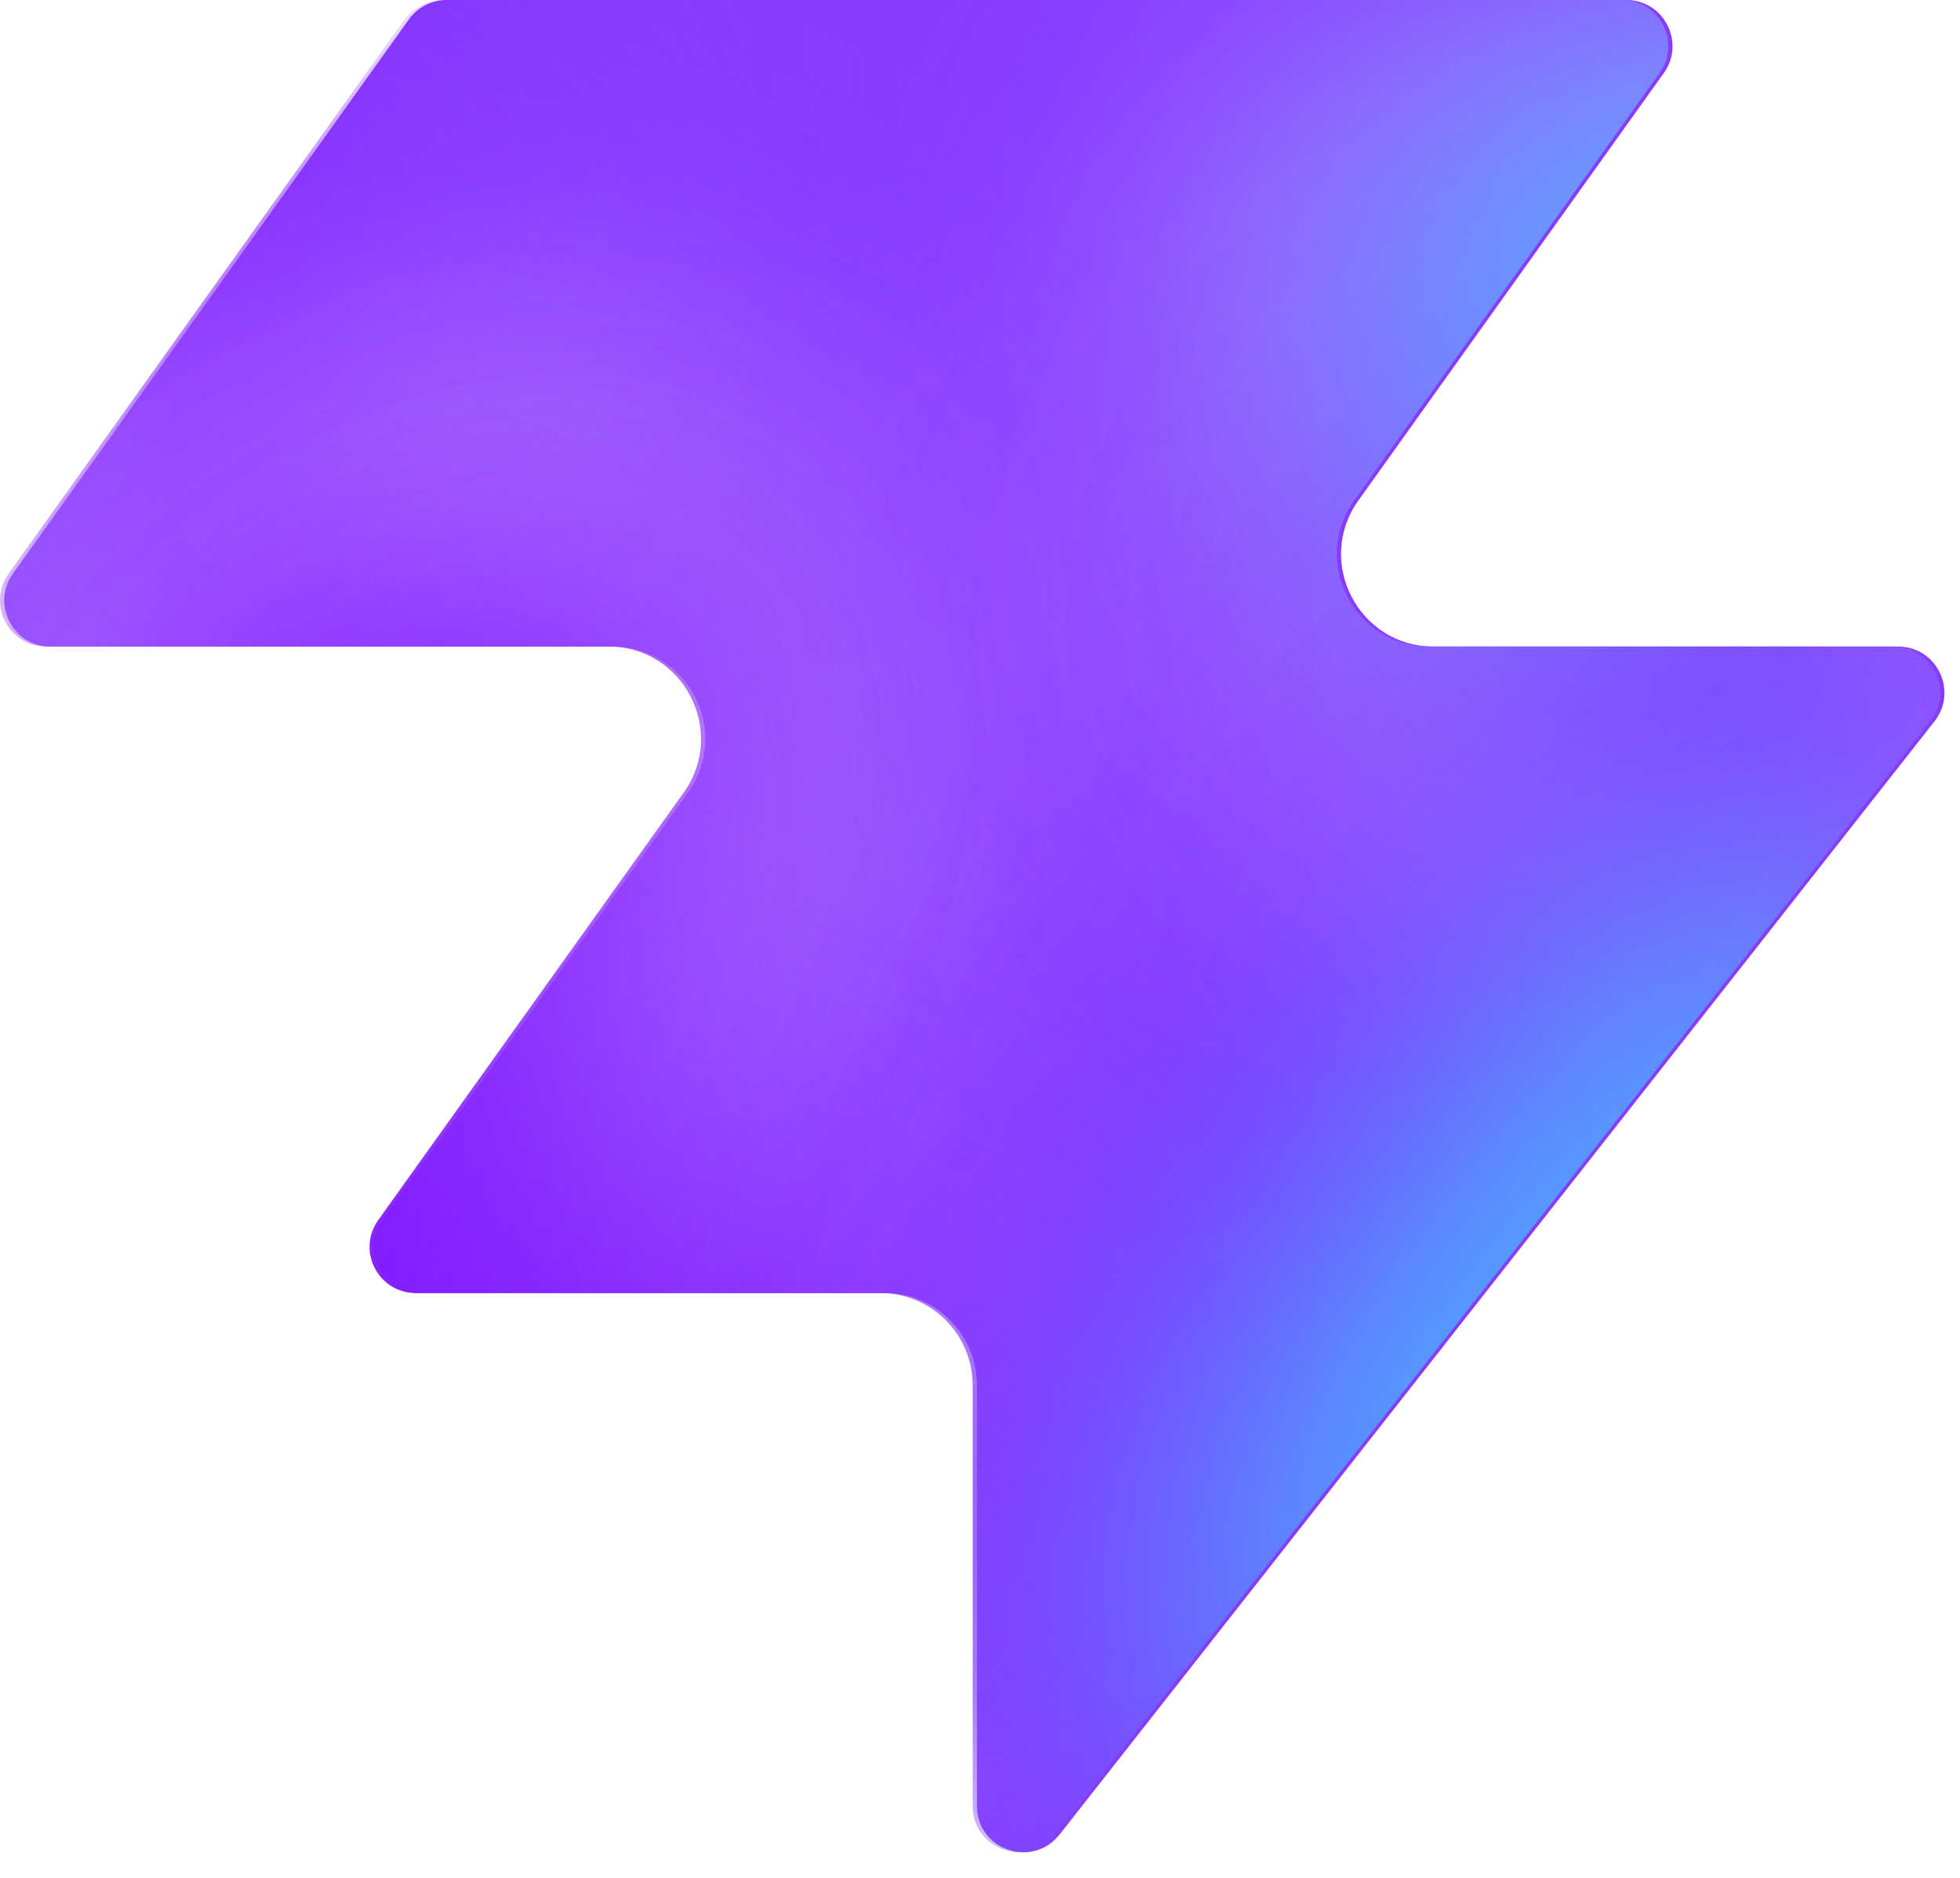
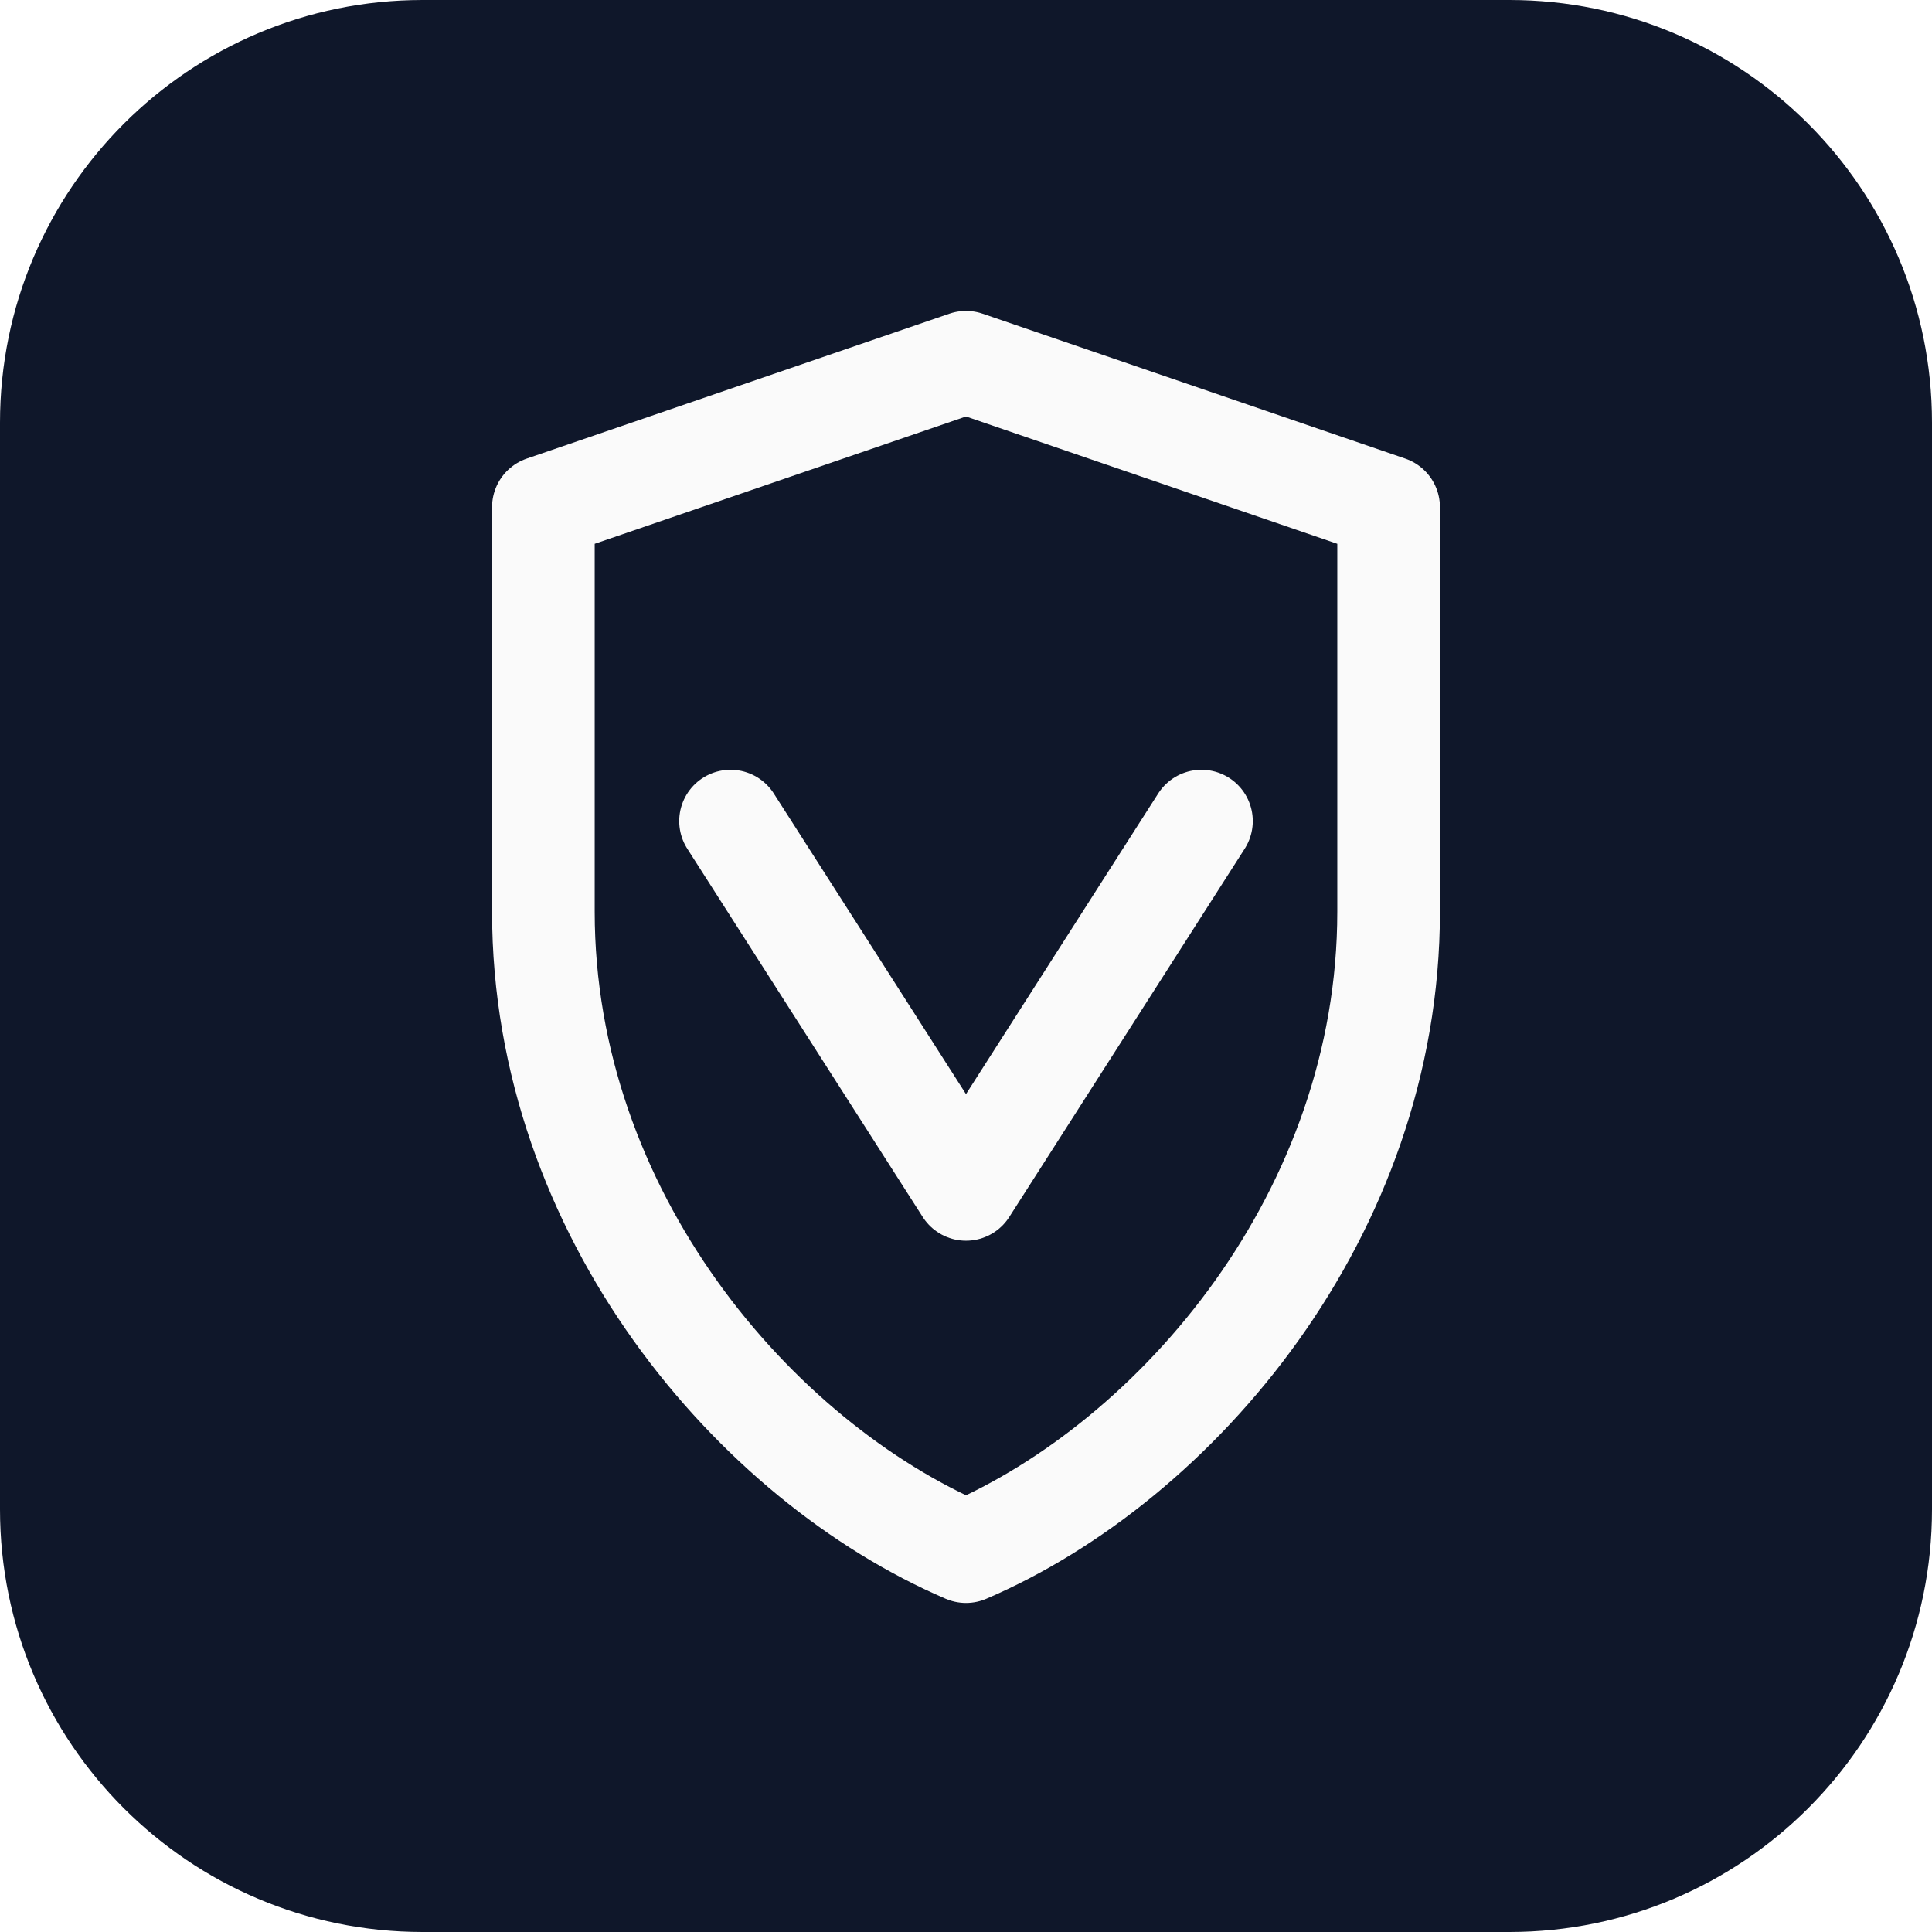
- <svg xmlns="http://www.w3.org/2000/svg" width="48" height="46" fill="none" viewBox="0 0 48 46">
-   <path fill="#863bff" d="M25.946 44.938c-.664.845-2.021.375-2.021-.698V33.937a2.26 2.26 0 0 0-2.262-2.262H10.287c-.92 0-1.456-1.04-.92-1.788l7.48-10.471c1.07-1.497 0-3.578-1.842-3.578H1.237c-.92 0-1.456-1.04-.92-1.788L10.013.474c.214-.297.556-.474.92-.474h28.894c.92 0 1.456 1.04.92 1.788l-7.48 10.471c-1.07 1.498 0 3.579 1.842 3.579h11.377c.943 0 1.473 1.088.89 1.83L25.947 44.94z" style="fill:#863bff;fill:color(display-p3 .525 .23 1);fill-opacity:1" />
-   <mask id="a" width="48" height="46" x="0" y="0" maskUnits="userSpaceOnUse" style="mask-type:alpha">
-     <path fill="#000" d="M25.842 44.938c-.664.844-2.021.375-2.021-.698V33.937a2.26 2.26 0 0 0-2.262-2.262H10.183c-.92 0-1.456-1.04-.92-1.788l7.48-10.471c1.07-1.498 0-3.579-1.842-3.579H1.133c-.92 0-1.456-1.04-.92-1.787L9.91.473c.214-.297.556-.474.92-.474h28.894c.92 0 1.456 1.04.92 1.788l-7.48 10.471c-1.07 1.498 0 3.578 1.842 3.578h11.377c.943 0 1.473 1.088.89 1.832L25.843 44.94z" style="fill:#000;fill-opacity:1" />
-   </mask>
-   <g mask="url(#a)">
-     <g filter="url(#b)">
-       <ellipse cx="5.508" cy="14.704" fill="#ede6ff" rx="5.508" ry="14.704" style="fill:#ede6ff;fill:color(display-p3 .927 .903 1);fill-opacity:1" transform="matrix(.00324 1 1 -.00324 -4.47 31.516)" />
-     </g>
-     <g filter="url(#c)">
-       <ellipse cx="10.399" cy="29.851" fill="#ede6ff" rx="10.399" ry="29.851" style="fill:#ede6ff;fill:color(display-p3 .927 .903 1);fill-opacity:1" transform="matrix(.00324 1 1 -.00324 -39.328 7.883)" />
-     </g>
-     <g filter="url(#d)">
-       <ellipse cx="5.508" cy="30.487" fill="#7e14ff" rx="5.508" ry="30.487" style="fill:#7e14ff;fill:color(display-p3 .492 .077 1);fill-opacity:1" transform="rotate(89.814 -25.913 -14.639)scale(1 -1)" />
-     </g>
-     <g filter="url(#e)">
-       <ellipse cx="5.508" cy="30.599" fill="#7e14ff" rx="5.508" ry="30.599" style="fill:#7e14ff;fill:color(display-p3 .492 .077 1);fill-opacity:1" transform="rotate(89.814 -32.644 -3.334)scale(1 -1)" />
-     </g>
-     <g filter="url(#f)">
-       <ellipse cx="5.508" cy="30.599" fill="#7e14ff" rx="5.508" ry="30.599" style="fill:#7e14ff;fill:color(display-p3 .492 .077 1);fill-opacity:1" transform="matrix(.00324 1 1 -.00324 -34.34 30.47)" />
-     </g>
-     <g filter="url(#g)">
-       <ellipse cx="14.072" cy="22.078" fill="#ede6ff" rx="14.072" ry="22.078" style="fill:#ede6ff;fill:color(display-p3 .927 .903 1);fill-opacity:1" transform="rotate(93.35 24.506 48.493)scale(-1 1)" />
-     </g>
-     <g filter="url(#h)">
-       <ellipse cx="3.47" cy="21.501" fill="#7e14ff" rx="3.47" ry="21.501" style="fill:#7e14ff;fill:color(display-p3 .492 .077 1);fill-opacity:1" transform="rotate(89.009 28.708 47.59)scale(-1 1)" />
-     </g>
-     <g filter="url(#i)">
-       <ellipse cx="3.47" cy="21.501" fill="#7e14ff" rx="3.47" ry="21.501" style="fill:#7e14ff;fill:color(display-p3 .492 .077 1);fill-opacity:1" transform="rotate(89.009 28.708 47.59)scale(-1 1)" />
-     </g>
-     <g filter="url(#j)">
-       <ellipse cx=".387" cy="8.972" fill="#7e14ff" rx="4.407" ry="29.108" style="fill:#7e14ff;fill:color(display-p3 .492 .077 1);fill-opacity:1" transform="rotate(39.51 .387 8.972)" />
-     </g>
-     <g filter="url(#k)">
-       <ellipse cx="47.523" cy="-6.092" fill="#7e14ff" rx="4.407" ry="29.108" style="fill:#7e14ff;fill:color(display-p3 .492 .077 1);fill-opacity:1" transform="rotate(37.892 47.523 -6.092)" />
-     </g>
-     <g filter="url(#l)">
-       <ellipse cx="41.412" cy="6.333" fill="#47bfff" rx="5.971" ry="9.665" style="fill:#47bfff;fill:color(display-p3 .28 .748 1);fill-opacity:1" transform="rotate(37.892 41.412 6.333)" />
-     </g>
-     <g filter="url(#m)">
-       <ellipse cx="-1.879" cy="38.332" fill="#7e14ff" rx="4.407" ry="29.108" style="fill:#7e14ff;fill:color(display-p3 .492 .077 1);fill-opacity:1" transform="rotate(37.892 -1.88 38.332)" />
-     </g>
-     <g filter="url(#n)">
-       <ellipse cx="-1.879" cy="38.332" fill="#7e14ff" rx="4.407" ry="29.108" style="fill:#7e14ff;fill:color(display-p3 .492 .077 1);fill-opacity:1" transform="rotate(37.892 -1.88 38.332)" />
-     </g>
-     <g filter="url(#o)">
-       <ellipse cx="35.651" cy="29.907" fill="#7e14ff" rx="4.407" ry="29.108" style="fill:#7e14ff;fill:color(display-p3 .492 .077 1);fill-opacity:1" transform="rotate(37.892 35.651 29.907)" />
-     </g>
-     <g filter="url(#p)">
-       <ellipse cx="38.418" cy="32.4" fill="#47bfff" rx="5.971" ry="15.297" style="fill:#47bfff;fill:color(display-p3 .28 .748 1);fill-opacity:1" transform="rotate(37.892 38.418 32.4)" />
-     </g>
+ <svg xmlns="http://www.w3.org/2000/svg" viewBox="0 0 32 32">
+   <rect width="32" height="32" rx="7" fill="#0f172a" />
+   <g fill="none" stroke="#fafafa" stroke-width="1.7" stroke-linecap="round" stroke-linejoin="round">
+     <path d="M16 6 23 8.4v6.7c0 5-3.5 9.1-7 10.6-3.5-1.5-7-5.6-7-10.6V8.4z" />
+     <path d="m12.1 13.6 3.9 6.1 3.9-6.1" />
  </g>
-   <defs>
-     <filter id="b" width="60.045" height="41.654" x="-19.77" y="16.149" color-interpolation-filters="sRGB" filterUnits="userSpaceOnUse">
-       <feFlood flood-opacity="0" result="BackgroundImageFix" />
-       <feBlend in="SourceGraphic" in2="BackgroundImageFix" result="shape" />
-       <feGaussianBlur result="effect1_foregroundBlur_2002_17158" stdDeviation="7.659" />
-     </filter>
-     <filter id="c" width="90.34" height="51.437" x="-54.613" y="-7.533" color-interpolation-filters="sRGB" filterUnits="userSpaceOnUse">
-       <feFlood flood-opacity="0" result="BackgroundImageFix" />
-       <feBlend in="SourceGraphic" in2="BackgroundImageFix" result="shape" />
-       <feGaussianBlur result="effect1_foregroundBlur_2002_17158" stdDeviation="7.659" />
-     </filter>
-     <filter id="d" width="79.355" height="29.4" x="-49.64" y="2.03" color-interpolation-filters="sRGB" filterUnits="userSpaceOnUse">
-       <feFlood flood-opacity="0" result="BackgroundImageFix" />
-       <feBlend in="SourceGraphic" in2="BackgroundImageFix" result="shape" />
-       <feGaussianBlur result="effect1_foregroundBlur_2002_17158" stdDeviation="4.596" />
-     </filter>
-     <filter id="e" width="79.579" height="29.4" x="-45.045" y="20.029" color-interpolation-filters="sRGB" filterUnits="userSpaceOnUse">
-       <feFlood flood-opacity="0" result="BackgroundImageFix" />
-       <feBlend in="SourceGraphic" in2="BackgroundImageFix" result="shape" />
-       <feGaussianBlur result="effect1_foregroundBlur_2002_17158" stdDeviation="4.596" />
-     </filter>
-     <filter id="f" width="79.579" height="29.4" x="-43.513" y="21.178" color-interpolation-filters="sRGB" filterUnits="userSpaceOnUse">
-       <feFlood flood-opacity="0" result="BackgroundImageFix" />
-       <feBlend in="SourceGraphic" in2="BackgroundImageFix" result="shape" />
-       <feGaussianBlur result="effect1_foregroundBlur_2002_17158" stdDeviation="4.596" />
-     </filter>
-     <filter id="g" width="74.749" height="58.852" x="15.756" y="-17.901" color-interpolation-filters="sRGB" filterUnits="userSpaceOnUse">
-       <feFlood flood-opacity="0" result="BackgroundImageFix" />
-       <feBlend in="SourceGraphic" in2="BackgroundImageFix" result="shape" />
-       <feGaussianBlur result="effect1_foregroundBlur_2002_17158" stdDeviation="7.659" />
-     </filter>
-     <filter id="h" width="61.377" height="25.362" x="23.548" y="2.284" color-interpolation-filters="sRGB" filterUnits="userSpaceOnUse">
-       <feFlood flood-opacity="0" result="BackgroundImageFix" />
-       <feBlend in="SourceGraphic" in2="BackgroundImageFix" result="shape" />
-       <feGaussianBlur result="effect1_foregroundBlur_2002_17158" stdDeviation="4.596" />
-     </filter>
-     <filter id="i" width="61.377" height="25.362" x="23.548" y="2.284" color-interpolation-filters="sRGB" filterUnits="userSpaceOnUse">
-       <feFlood flood-opacity="0" result="BackgroundImageFix" />
-       <feBlend in="SourceGraphic" in2="BackgroundImageFix" result="shape" />
-       <feGaussianBlur result="effect1_foregroundBlur_2002_17158" stdDeviation="4.596" />
-     </filter>
-     <filter id="j" width="56.045" height="63.649" x="-27.636" y="-22.853" color-interpolation-filters="sRGB" filterUnits="userSpaceOnUse">
-       <feFlood flood-opacity="0" result="BackgroundImageFix" />
-       <feBlend in="SourceGraphic" in2="BackgroundImageFix" result="shape" />
-       <feGaussianBlur result="effect1_foregroundBlur_2002_17158" stdDeviation="4.596" />
-     </filter>
-     <filter id="k" width="54.814" height="64.646" x="20.116" y="-38.415" color-interpolation-filters="sRGB" filterUnits="userSpaceOnUse">
-       <feFlood flood-opacity="0" result="BackgroundImageFix" />
-       <feBlend in="SourceGraphic" in2="BackgroundImageFix" result="shape" />
-       <feGaussianBlur result="effect1_foregroundBlur_2002_17158" stdDeviation="4.596" />
-     </filter>
-     <filter id="l" width="33.541" height="35.313" x="24.641" y="-11.323" color-interpolation-filters="sRGB" filterUnits="userSpaceOnUse">
-       <feFlood flood-opacity="0" result="BackgroundImageFix" />
-       <feBlend in="SourceGraphic" in2="BackgroundImageFix" result="shape" />
-       <feGaussianBlur result="effect1_foregroundBlur_2002_17158" stdDeviation="4.596" />
-     </filter>
-     <filter id="m" width="54.814" height="64.646" x="-29.286" y="6.009" color-interpolation-filters="sRGB" filterUnits="userSpaceOnUse">
-       <feFlood flood-opacity="0" result="BackgroundImageFix" />
-       <feBlend in="SourceGraphic" in2="BackgroundImageFix" result="shape" />
-       <feGaussianBlur result="effect1_foregroundBlur_2002_17158" stdDeviation="4.596" />
-     </filter>
-     <filter id="n" width="54.814" height="64.646" x="-29.286" y="6.009" color-interpolation-filters="sRGB" filterUnits="userSpaceOnUse">
-       <feFlood flood-opacity="0" result="BackgroundImageFix" />
-       <feBlend in="SourceGraphic" in2="BackgroundImageFix" result="shape" />
-       <feGaussianBlur result="effect1_foregroundBlur_2002_17158" stdDeviation="4.596" />
-     </filter>
-     <filter id="o" width="54.814" height="64.646" x="8.244" y="-2.416" color-interpolation-filters="sRGB" filterUnits="userSpaceOnUse">
-       <feFlood flood-opacity="0" result="BackgroundImageFix" />
-       <feBlend in="SourceGraphic" in2="BackgroundImageFix" result="shape" />
-       <feGaussianBlur result="effect1_foregroundBlur_2002_17158" stdDeviation="4.596" />
-     </filter>
-     <filter id="p" width="39.409" height="43.623" x="18.713" y="10.588" color-interpolation-filters="sRGB" filterUnits="userSpaceOnUse">
-       <feFlood flood-opacity="0" result="BackgroundImageFix" />
-       <feBlend in="SourceGraphic" in2="BackgroundImageFix" result="shape" />
-       <feGaussianBlur result="effect1_foregroundBlur_2002_17158" stdDeviation="4.596" />
-     </filter>
-   </defs>
</svg>
